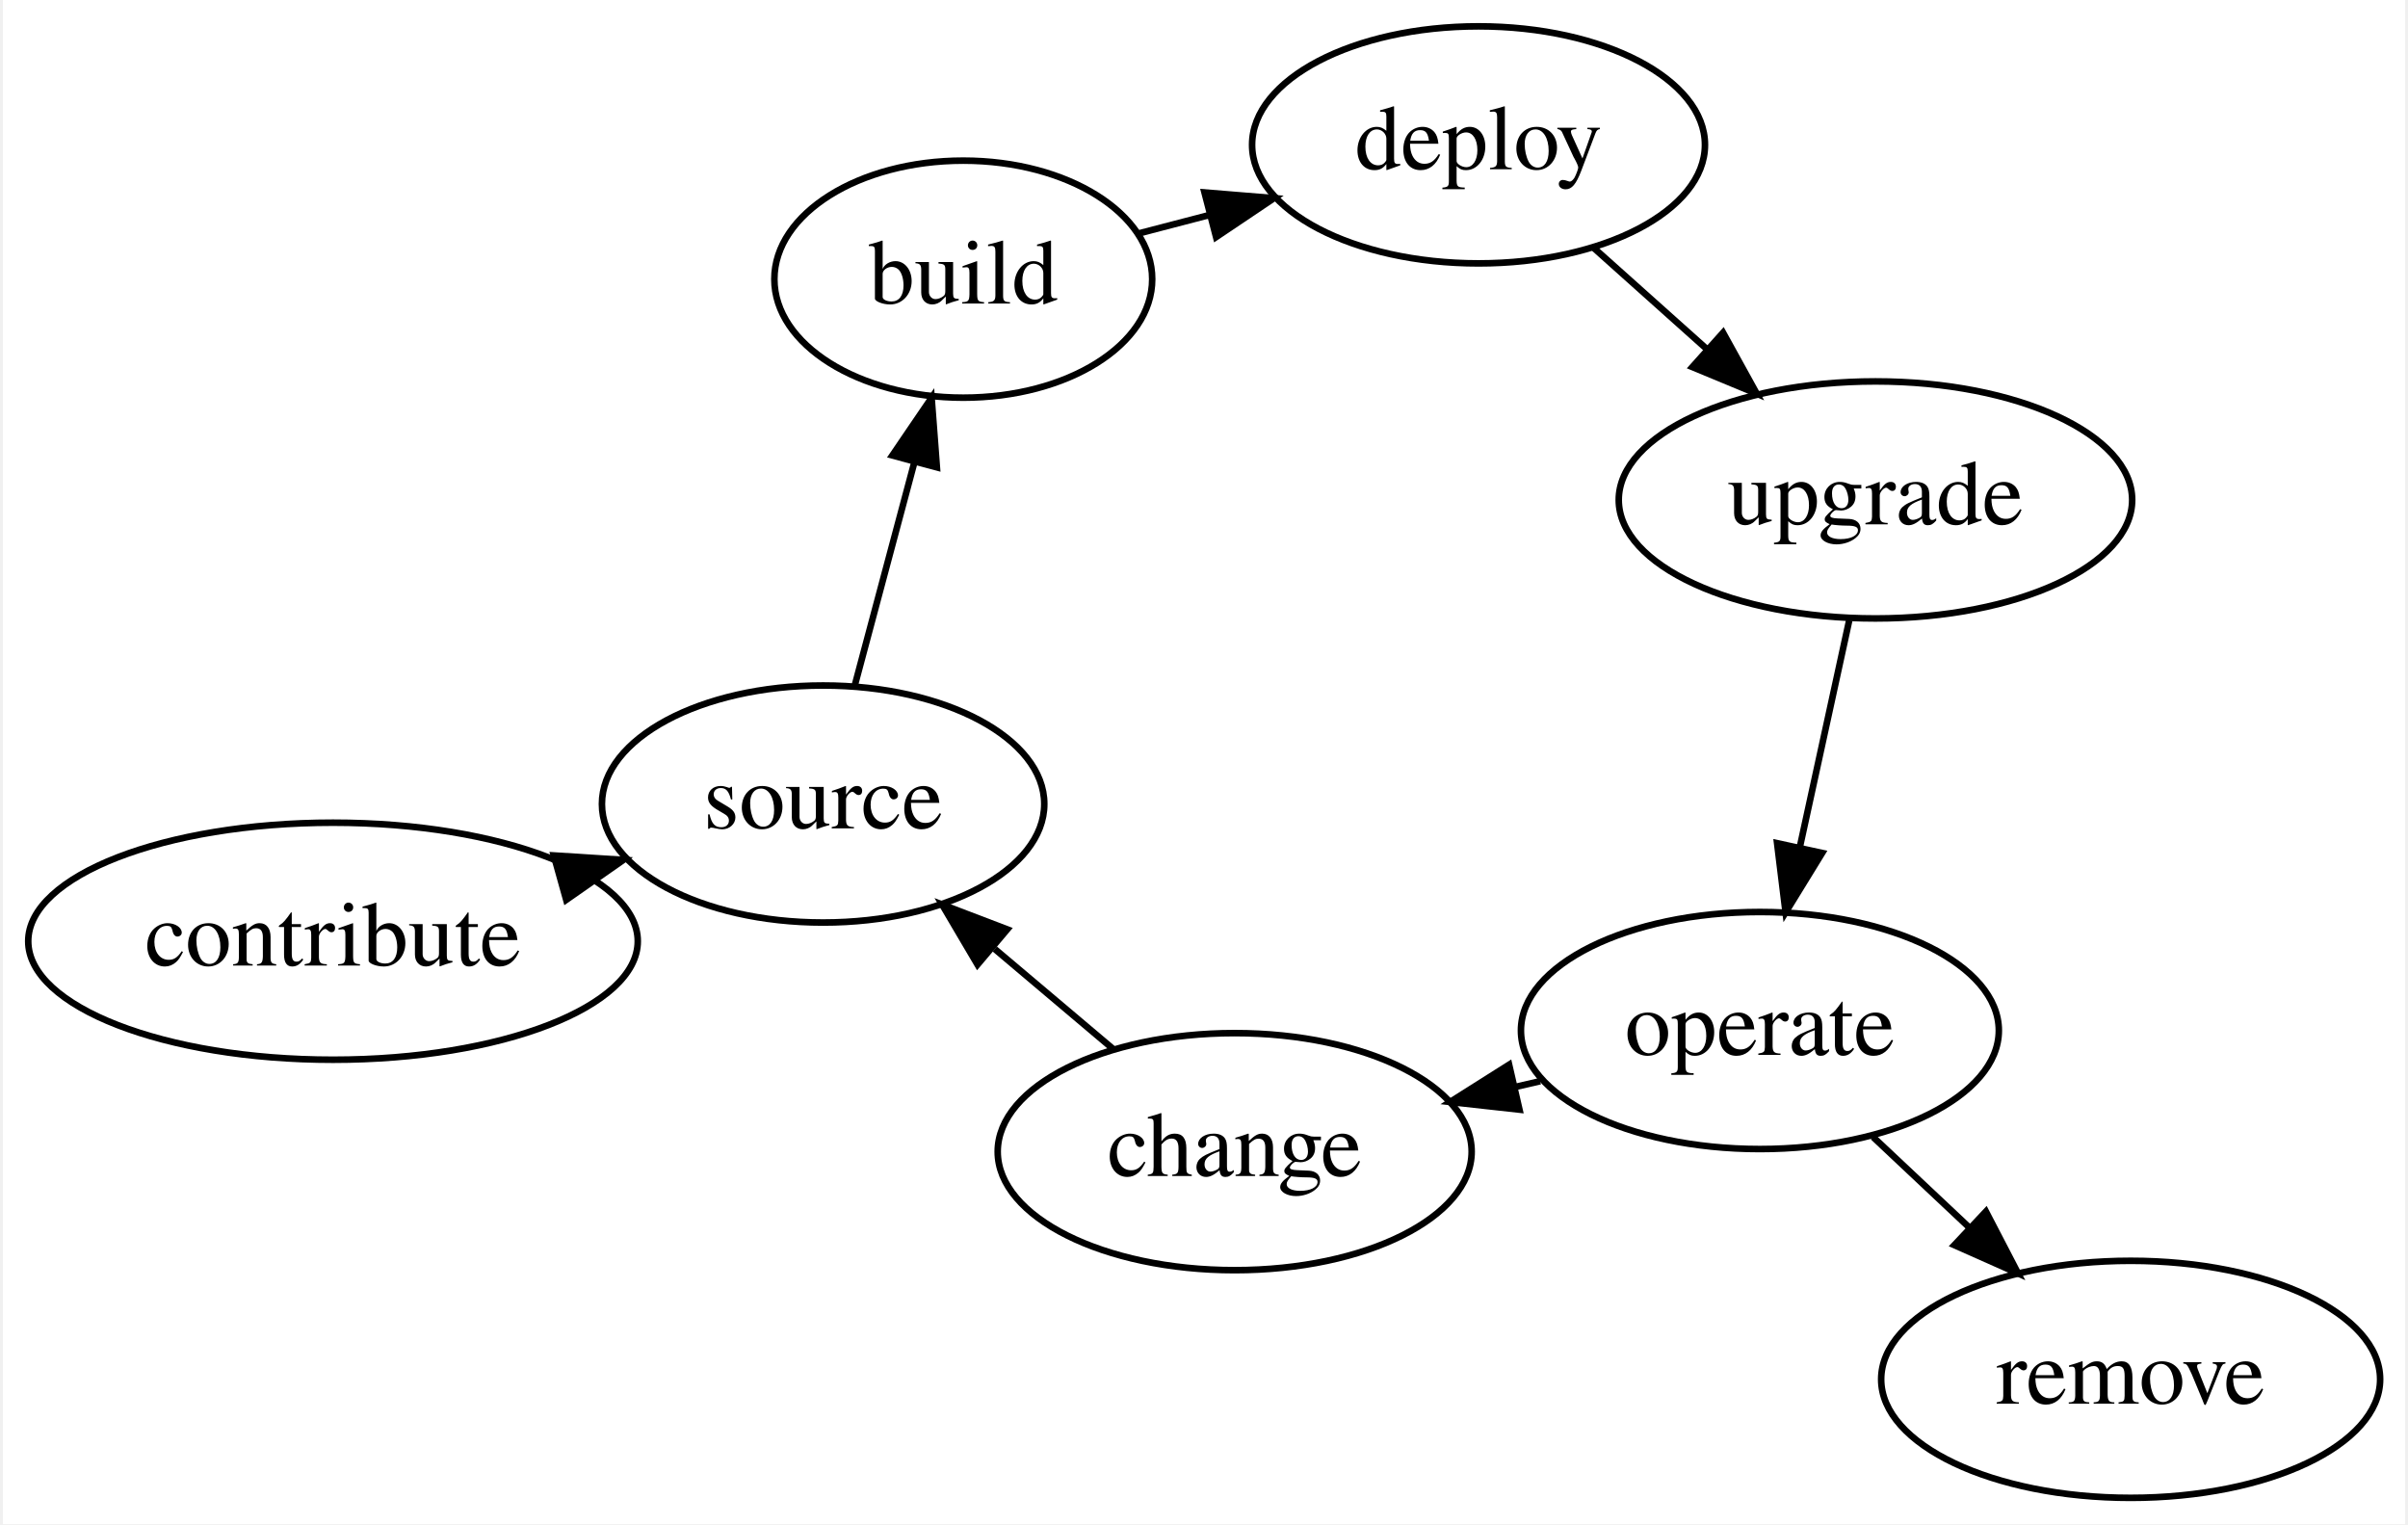
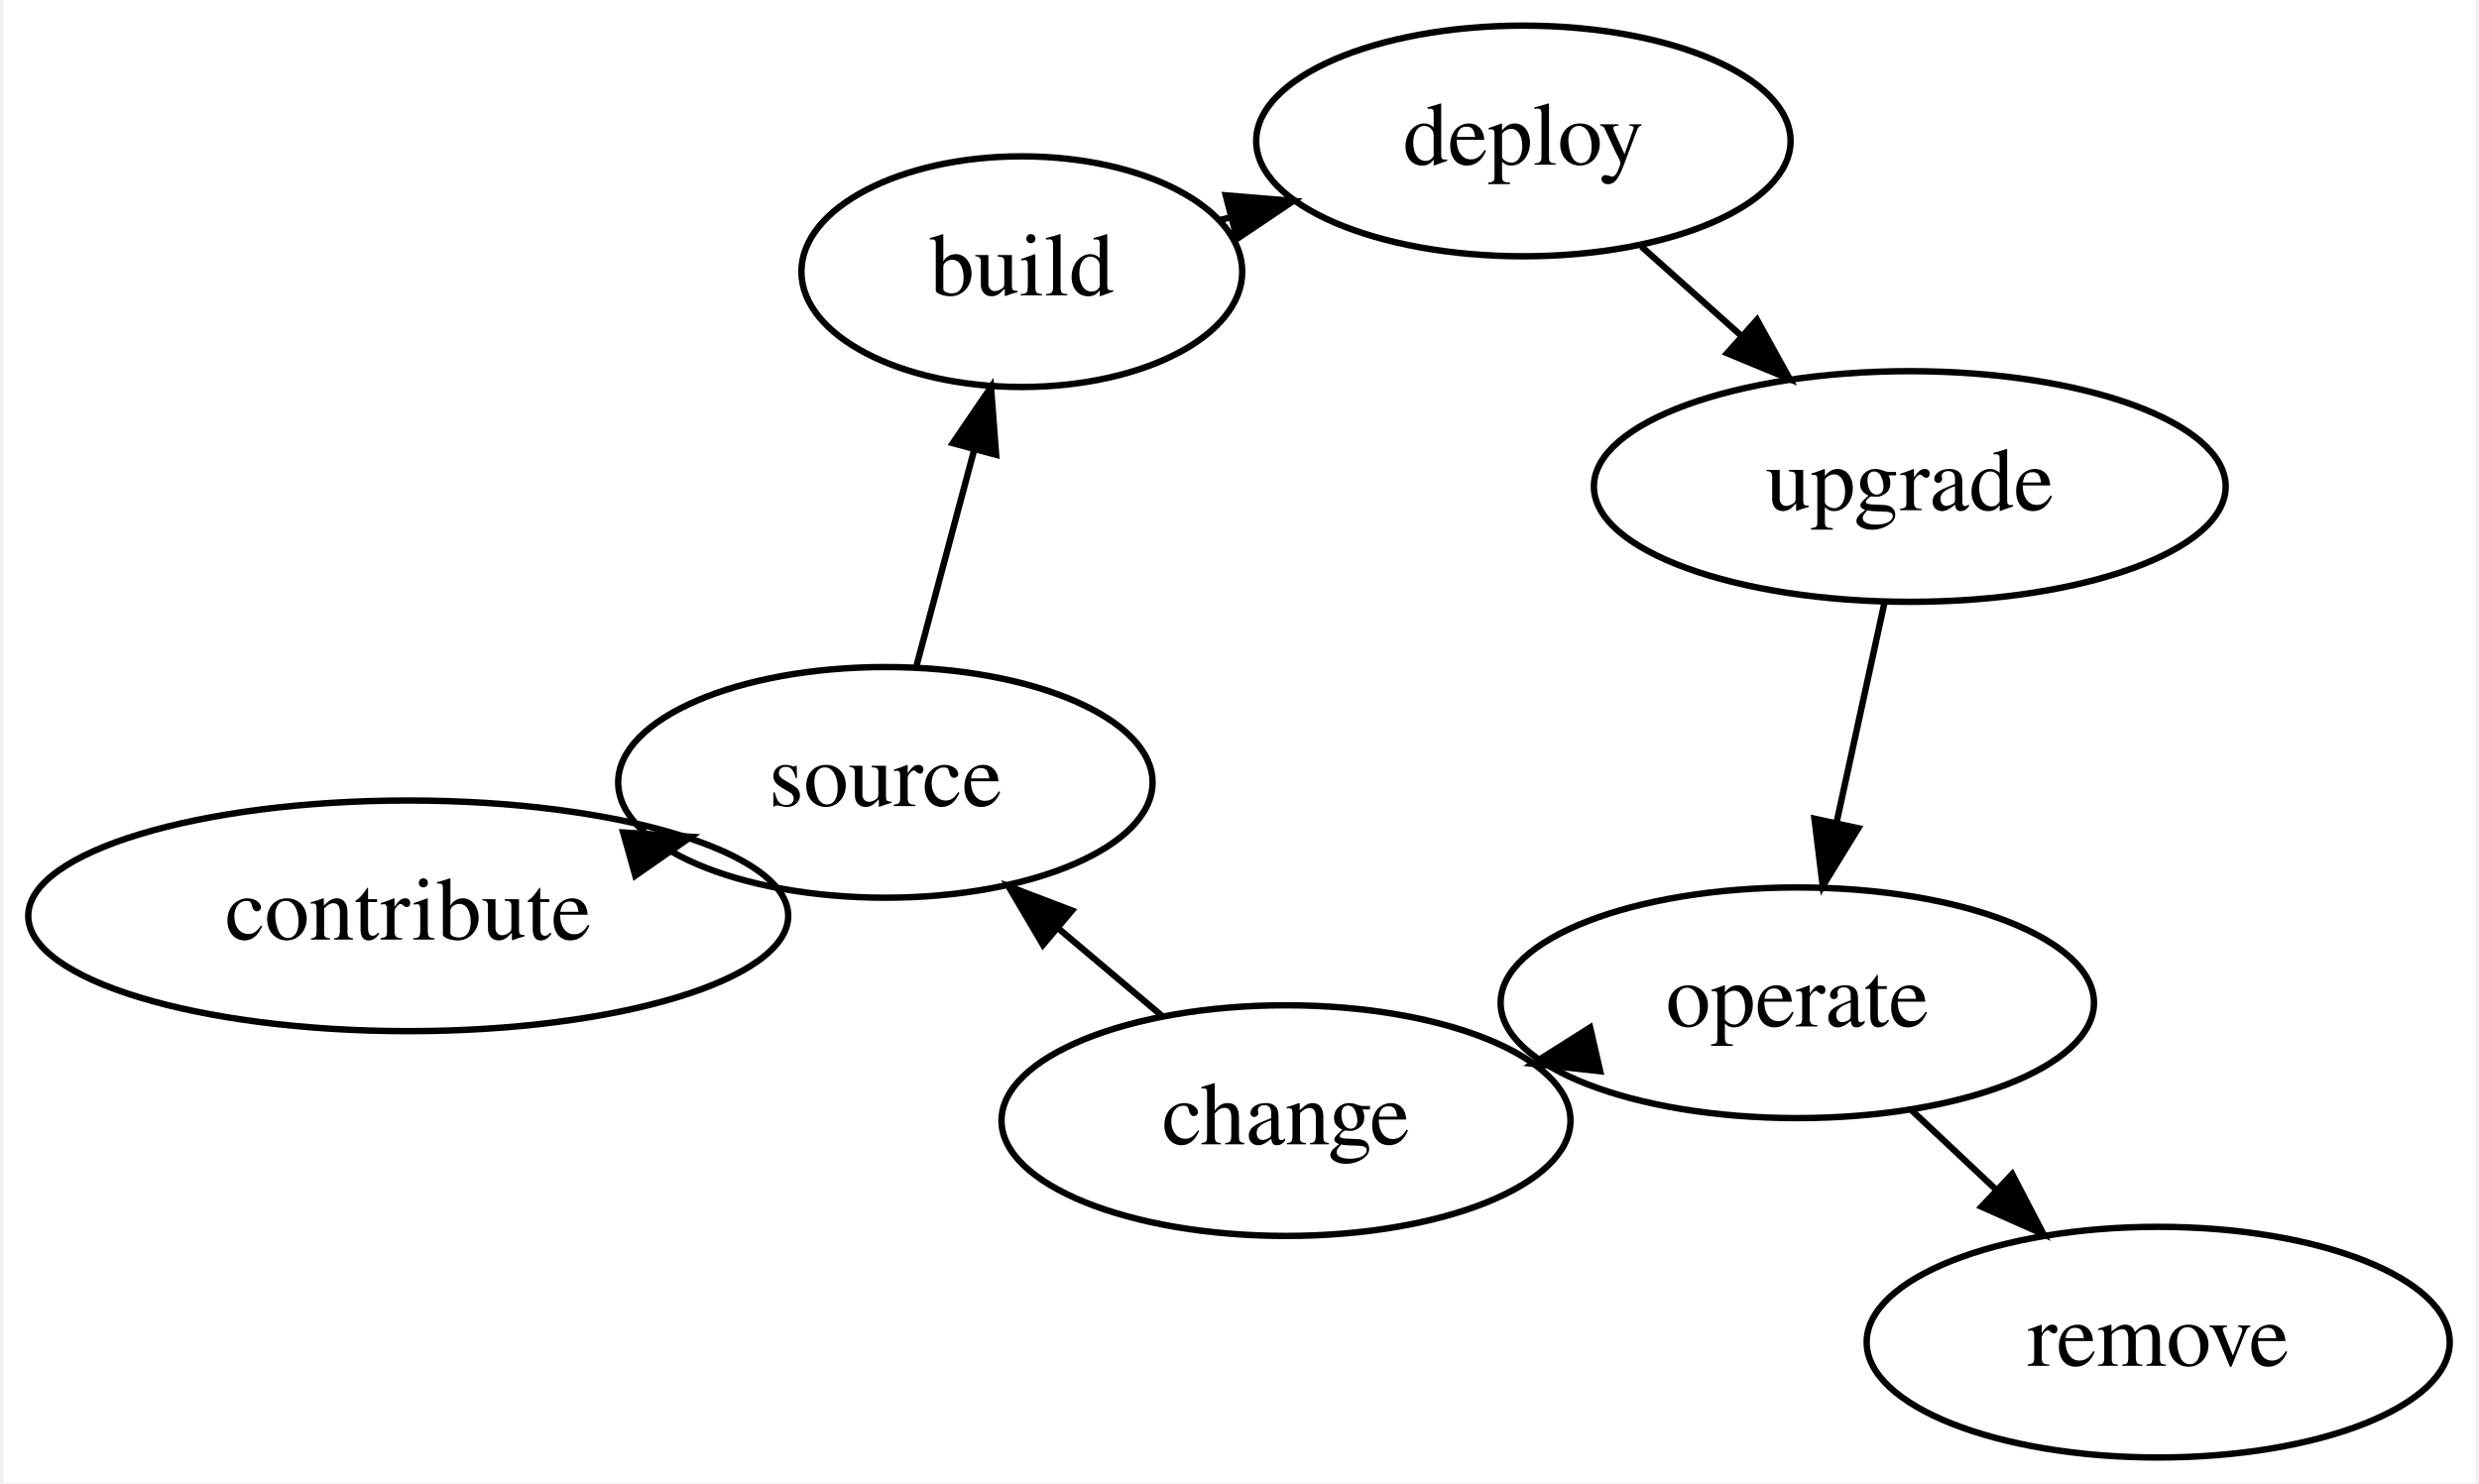
- <svg xmlns="http://www.w3.org/2000/svg" width="365pt" height="231pt" viewBox="0.00 0.00 364.89 231.48">
-   <g id="graph0" class="graph" transform="scale(1 1) rotate(0) translate(4 227.475)">
-     <polygon fill="white" stroke="none" points="-4,4 -4,-227.475 360.892,-227.475 360.892,4 -4,4" />
+ <svg xmlns="http://www.w3.org/2000/svg" width="386pt" height="231pt" viewBox="0.00 0.00 385.69 231.48">
+   <g id="graph0" class="graph" transform="scale(1 1) rotate(0) translate(4 227.48)">
+     <polygon fill="white" stroke="transparent" points="-4,4 -4,-227.48 381.69,-227.48 381.69,4 -4,4" />
    <g id="node1" class="node">
-       <ellipse fill="none" stroke="black" cx="46.146" cy="-84.536" rx="46.292" ry="18" />
-       <text text-anchor="middle" x="46.146" y="-80.836" font-family="Times,serif" font-size="14.00">contribute</text>
+       <ellipse fill="none" stroke="black" cx="59.14" cy="-84.54" rx="59.29" ry="18" />
+       <text text-anchor="middle" x="59.14" y="-80.84" font-family="Times,serif" font-size="14.00">contribute</text>
    </g>
    <g id="node2" class="node">
-       <ellipse fill="none" stroke="black" cx="120.59" cy="-105.371" rx="33.595" ry="18" />
-       <text text-anchor="middle" x="120.59" y="-101.671" font-family="Times,serif" font-size="14.00">source</text>
+       <ellipse fill="none" stroke="black" cx="133.59" cy="-105.37" rx="41.69" ry="18" />
+       <text text-anchor="middle" x="133.59" y="-101.67" font-family="Times,serif" font-size="14.00">source</text>
    </g>
    <g id="edge1" class="edge">
-       <path fill="none" stroke="black" d="M83.804,-95.076C83.94,-95.114 84.075,-95.151 84.21,-95.189" />
-       <polygon fill="black" stroke="black" points="79.687,-97.558 90.261,-96.883 81.574,-90.817 79.687,-97.558" />
+       <path fill="none" stroke="black" d="M102.88,-96.78C102.94,-96.79 103.01,-96.81 103.07,-96.83" />
+       <polygon fill="black" stroke="black" points="92.68,-97.55 103.26,-96.88 94.57,-90.81 92.68,-97.55" />
    </g>
    <g id="node3" class="node">
-       <ellipse fill="none" stroke="black" cx="141.882" cy="-185.08" rx="28.695" ry="18" />
-       <text text-anchor="middle" x="141.882" y="-181.38" font-family="Times,serif" font-size="14.00">build</text>
+       <ellipse fill="none" stroke="black" cx="154.88" cy="-185.08" rx="34.39" ry="18" />
+       <text text-anchor="middle" x="154.88" y="-181.38" font-family="Times,serif" font-size="14.00">build</text>
    </g>
    <g id="edge2" class="edge">
-       <path fill="none" stroke="black" d="M125.422,-123.458C128.09,-133.446 131.46,-146.064 134.455,-157.277" />
-       <polygon fill="black" stroke="black" points="131.107,-158.306 137.07,-167.064 137.87,-156.5 131.107,-158.306" />
+       <path fill="none" stroke="black" d="M138.42,-123.46C141.09,-133.45 144.46,-146.06 147.45,-157.28" />
+       <polygon fill="black" stroke="black" points="144.11,-158.31 150.07,-167.06 150.87,-156.5 144.11,-158.31" />
    </g>
    <g id="node4" class="node">
-       <ellipse fill="none" stroke="black" cx="220.144" cy="-205.475" rx="34.394" ry="18" />
-       <text text-anchor="middle" x="220.144" y="-201.775" font-family="Times,serif" font-size="14.00">deploy</text>
+       <ellipse fill="none" stroke="black" cx="233.14" cy="-205.48" rx="41.69" ry="18" />
+       <text text-anchor="middle" x="233.14" y="-201.78" font-family="Times,serif" font-size="14.00">deploy</text>
    </g>
    <g id="edge3" class="edge">
-       <path fill="none" stroke="black" d="M168.378,-191.985C171.912,-192.905 175.599,-193.867 179.308,-194.833" />
-       <polygon fill="black" stroke="black" points="178.52,-198.245 189.08,-197.38 180.285,-191.471 178.52,-198.245" />
+       <path fill="none" stroke="black" d="M185.81,-193.14C186.4,-193.29 186.99,-193.45 187.58,-193.6" />
+       <polygon fill="black" stroke="black" points="186.7,-196.99 197.26,-196.12 188.47,-190.22 186.7,-196.99" />
    </g>
    <g id="node5" class="node">
-       <ellipse fill="none" stroke="black" cx="280.435" cy="-151.552" rx="38.993" ry="18" />
-       <text text-anchor="middle" x="280.435" y="-147.852" font-family="Times,serif" font-size="14.00">upgrade</text>
+       <ellipse fill="none" stroke="black" cx="293.43" cy="-151.55" rx="49.29" ry="18" />
+       <text text-anchor="middle" x="293.43" y="-147.85" font-family="Times,serif" font-size="14.00">upgrade</text>
    </g>
    <g id="edge4" class="edge">
-       <path fill="none" stroke="black" d="M237.583,-189.878C242.939,-185.088 248.949,-179.712 254.736,-174.537" />
-       <polygon fill="black" stroke="black" points="257.286,-176.951 262.407,-167.676 252.62,-171.734 257.286,-176.951" />
+       <path fill="none" stroke="black" d="M251.56,-189C256.49,-184.59 261.92,-179.74 267.19,-175.03" />
+       <polygon fill="black" stroke="black" points="269.59,-177.57 274.71,-168.3 264.93,-172.35 269.59,-177.57" />
    </g>
    <g id="node6" class="node">
-       <ellipse fill="none" stroke="black" cx="262.88" cy="-70.972" rx="36.294" ry="18" />
-       <text text-anchor="middle" x="262.88" y="-67.272" font-family="Times,serif" font-size="14.00">operate</text>
+       <ellipse fill="none" stroke="black" cx="275.88" cy="-70.97" rx="46.29" ry="18" />
+       <text text-anchor="middle" x="275.88" y="-67.27" font-family="Times,serif" font-size="14.00">operate</text>
    </g>
    <g id="edge5" class="edge">
-       <path fill="none" stroke="black" d="M276.451,-133.267C274.236,-123.1 271.433,-110.235 268.951,-98.84" />
-       <polygon fill="black" stroke="black" points="272.336,-97.933 266.787,-88.907 265.496,-99.423 272.336,-97.933" />
+       <path fill="none" stroke="black" d="M289.45,-133.27C287.25,-123.17 284.47,-110.41 282,-99.08" />
+       <polygon fill="black" stroke="black" points="285.39,-98.21 279.85,-89.18 278.56,-99.7 285.39,-98.21" />
    </g>
    <g id="node7" class="node">
-       <ellipse fill="none" stroke="black" cx="183.105" cy="-52.577" rx="35.995" ry="18" />
-       <text text-anchor="middle" x="183.105" y="-48.877" font-family="Times,serif" font-size="14.00">change</text>
+       <ellipse fill="none" stroke="black" cx="196.1" cy="-52.58" rx="44.39" ry="18" />
+       <text text-anchor="middle" x="196.1" y="-48.88" font-family="Times,serif" font-size="14.00">change</text>
    </g>
    <g id="edge6" class="edge">
-       <path fill="none" stroke="black" d="M229.51,-63.278C228.238,-62.984 226.956,-62.688 225.67,-62.392" />
-       <polygon fill="black" stroke="black" points="226.36,-58.959 215.83,-60.123 224.787,-65.78 226.36,-58.959" />
+       <path fill="none" stroke="black" d="M235.99,-61.77C235.87,-61.75 235.76,-61.72 235.64,-61.69" />
+       <polygon fill="black" stroke="black" points="245.12,-60.29 234.59,-61.45 243.55,-67.11 245.12,-60.29" />
    </g>
    <g id="node8" class="node">
-       <ellipse fill="none" stroke="black" cx="319.196" cy="-18" rx="37.894" ry="18" />
-       <text text-anchor="middle" x="319.196" y="-14.3" font-family="Times,serif" font-size="14.00">remove</text>
+       <ellipse fill="none" stroke="black" cx="332.19" cy="-18" rx="45.49" ry="18" />
+       <text text-anchor="middle" x="332.19" y="-14.3" font-family="Times,serif" font-size="14.00">remove</text>
    </g>
    <g id="edge8" class="edge">
-       <path fill="none" stroke="black" d="M280.082,-54.791C284.668,-50.478 289.712,-45.733 294.61,-41.126" />
-       <polygon fill="black" stroke="black" points="297.212,-43.483 302.098,-34.082 292.416,-38.384 297.212,-43.483" />
+       <path fill="none" stroke="black" d="M293.7,-54.21C297.91,-50.25 302.48,-45.95 306.95,-41.75" />
+       <polygon fill="black" stroke="black" points="309.41,-44.23 314.3,-34.83 304.62,-39.14 309.41,-44.23" />
    </g>
    <g id="edge7" class="edge">
-       <path fill="none" stroke="black" d="M164.687,-68.132C159.041,-72.899 152.719,-78.238 146.664,-83.352" />
-       <polygon fill="black" stroke="black" points="144.044,-80.984 138.662,-90.11 148.56,-86.332 144.044,-80.984" />
+       <path fill="none" stroke="black" d="M176.67,-68.99C171.56,-73.3 165.96,-78.03 160.54,-82.61" />
+       <polygon fill="black" stroke="black" points="158.18,-80.02 152.8,-89.15 162.7,-85.37 158.18,-80.02" />
    </g>
  </g>
</svg>
